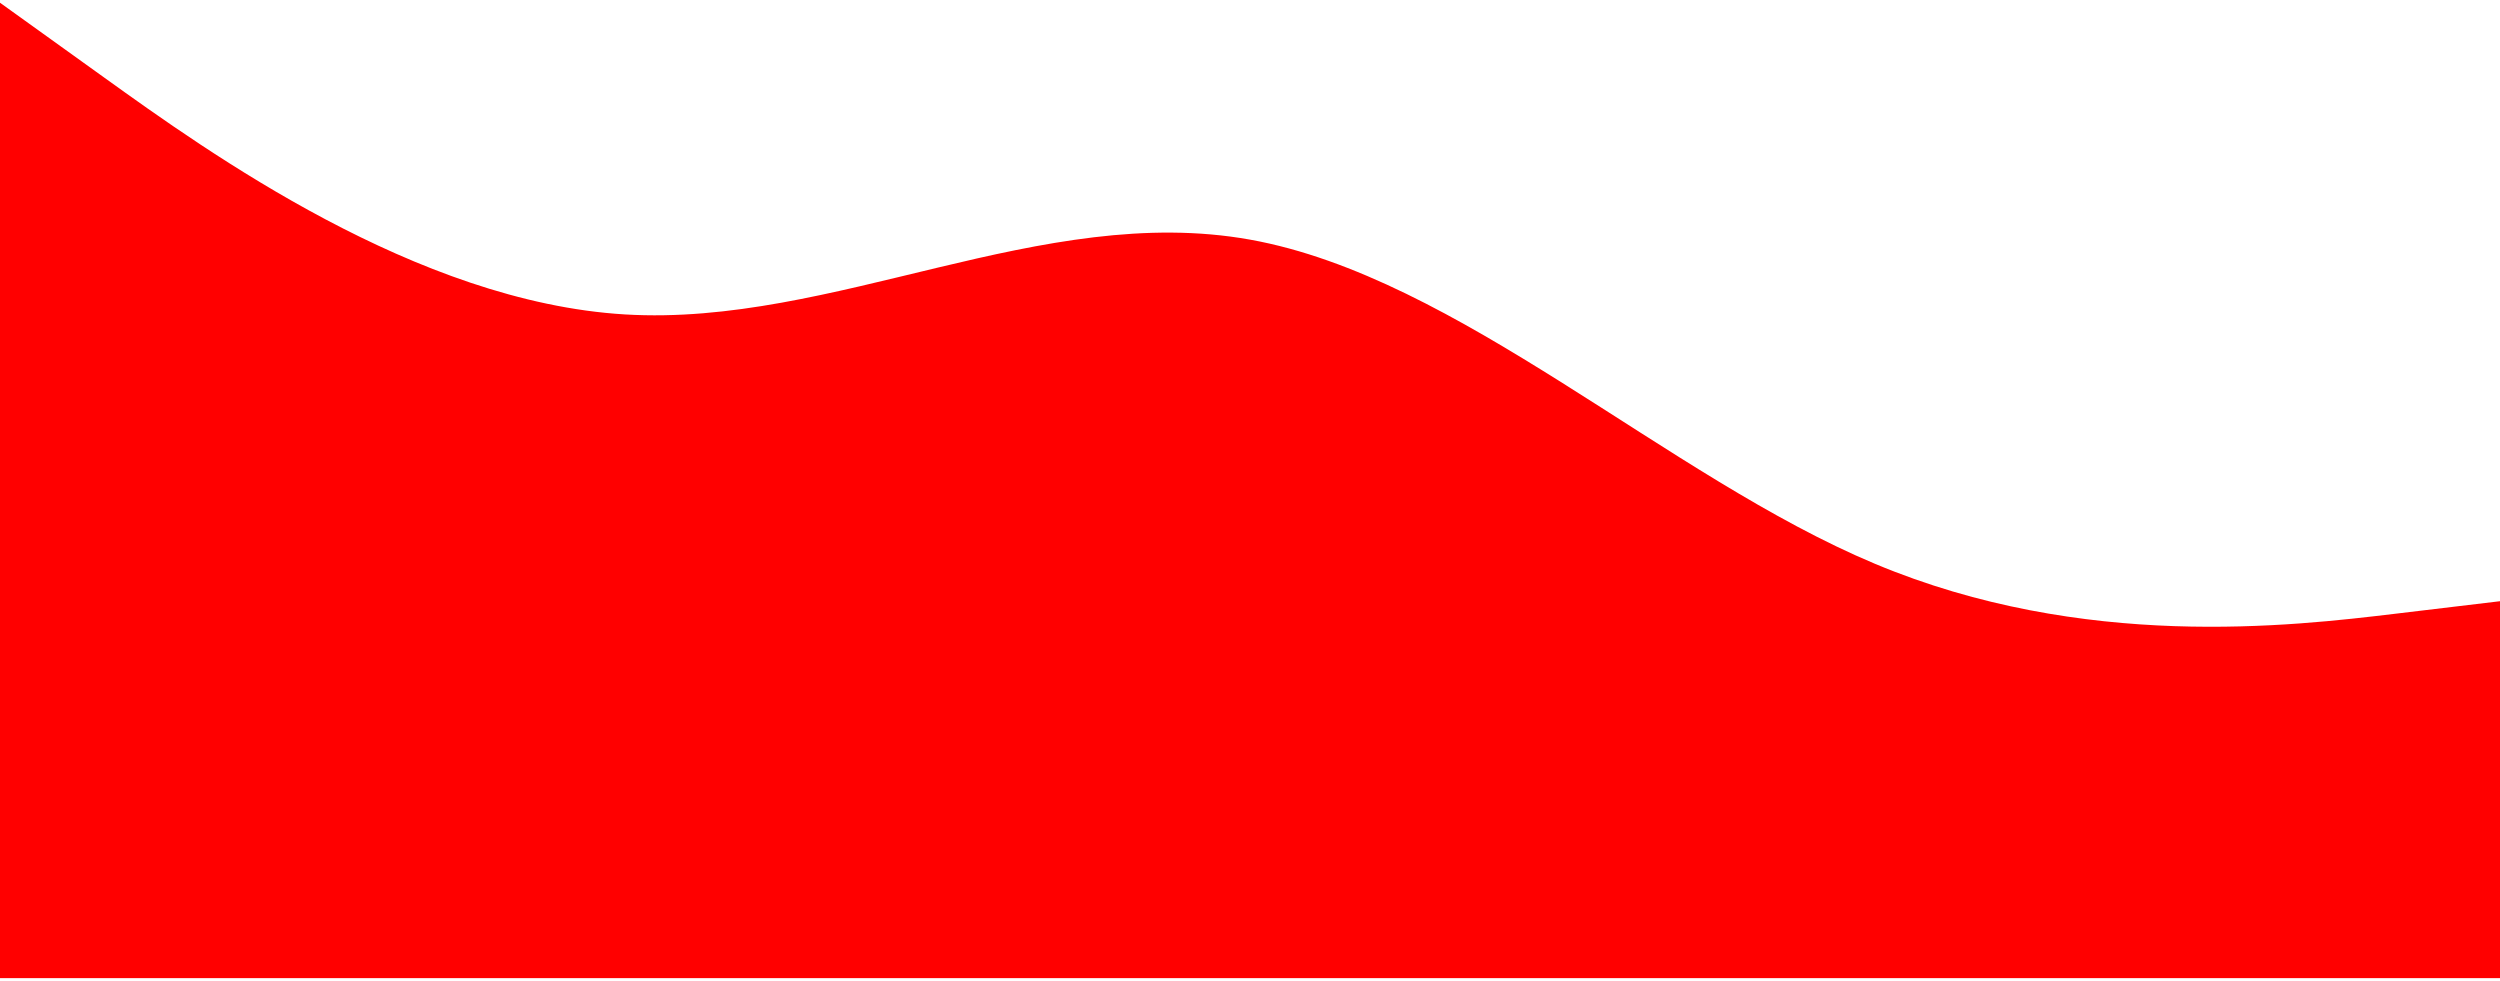
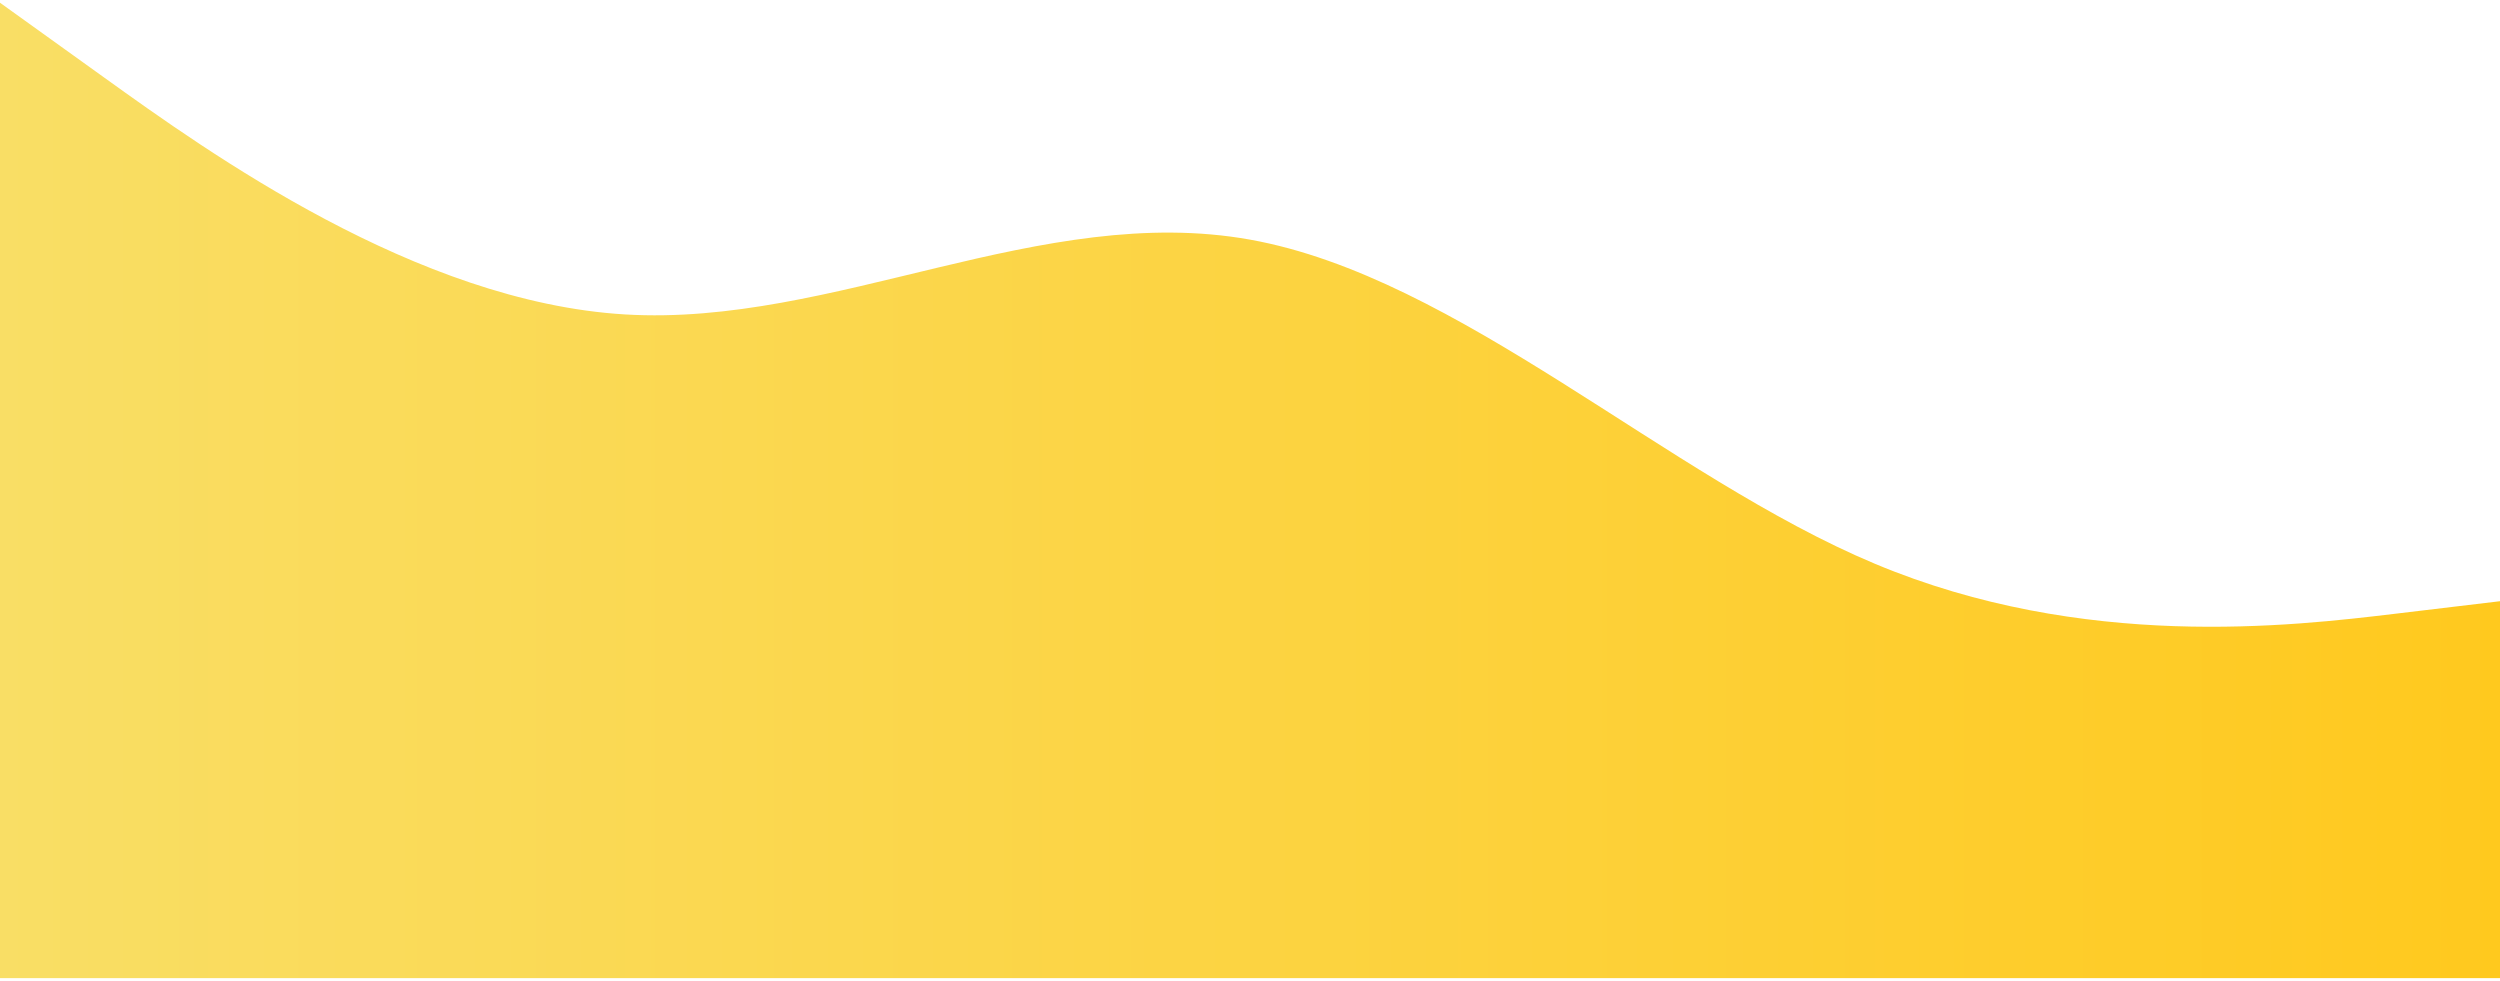
<svg xmlns="http://www.w3.org/2000/svg" width="528" height="207" viewBox="0 0 528 207" fill="none">
-   <path fill-rule="evenodd" clip-rule="evenodd" d="M528 126.976L506 129.609C484 132.243 440 137.51 396 119.076C352 100.643 308 58.51 264 50.609C220 42.709 176 69.043 132 66.409C88 63.776 44 32.176 22 16.376L0 0.576V206.576H22C44 206.576 88 206.576 132 206.576C176 206.576 220 206.576 264 206.576C308 206.576 352 206.576 396 206.576C440 206.576 484 206.576 506 206.576H528V126.976Z" fill="#FF0000" />
+   <path fill-rule="evenodd" clip-rule="evenodd" d="M528 126.976L506 129.609C484 132.243 440 137.51 396 119.076C352 100.643 308 58.51 264 50.609C220 42.709 176 69.043 132 66.409C88 63.776 44 32.176 22 16.376L0 0.576V206.576H22C44 206.576 88 206.576 132 206.576C176 206.576 220 206.576 264 206.576C308 206.576 352 206.576 396 206.576C440 206.576 484 206.576 506 206.576H528V126.976Z" fill="url(#paint0_linear)" />
+   <defs>
+     <linearGradient id="paint0_linear" x1="-1.65241e-05" y1="206.576" x2="528" y2="206.576" gradientUnits="userSpaceOnUse">
+       <stop stop-color="#F9DE65" />
+       <stop offset="1" stop-color="#FFC91E" />
+     </linearGradient>
+   </defs>
</svg>
